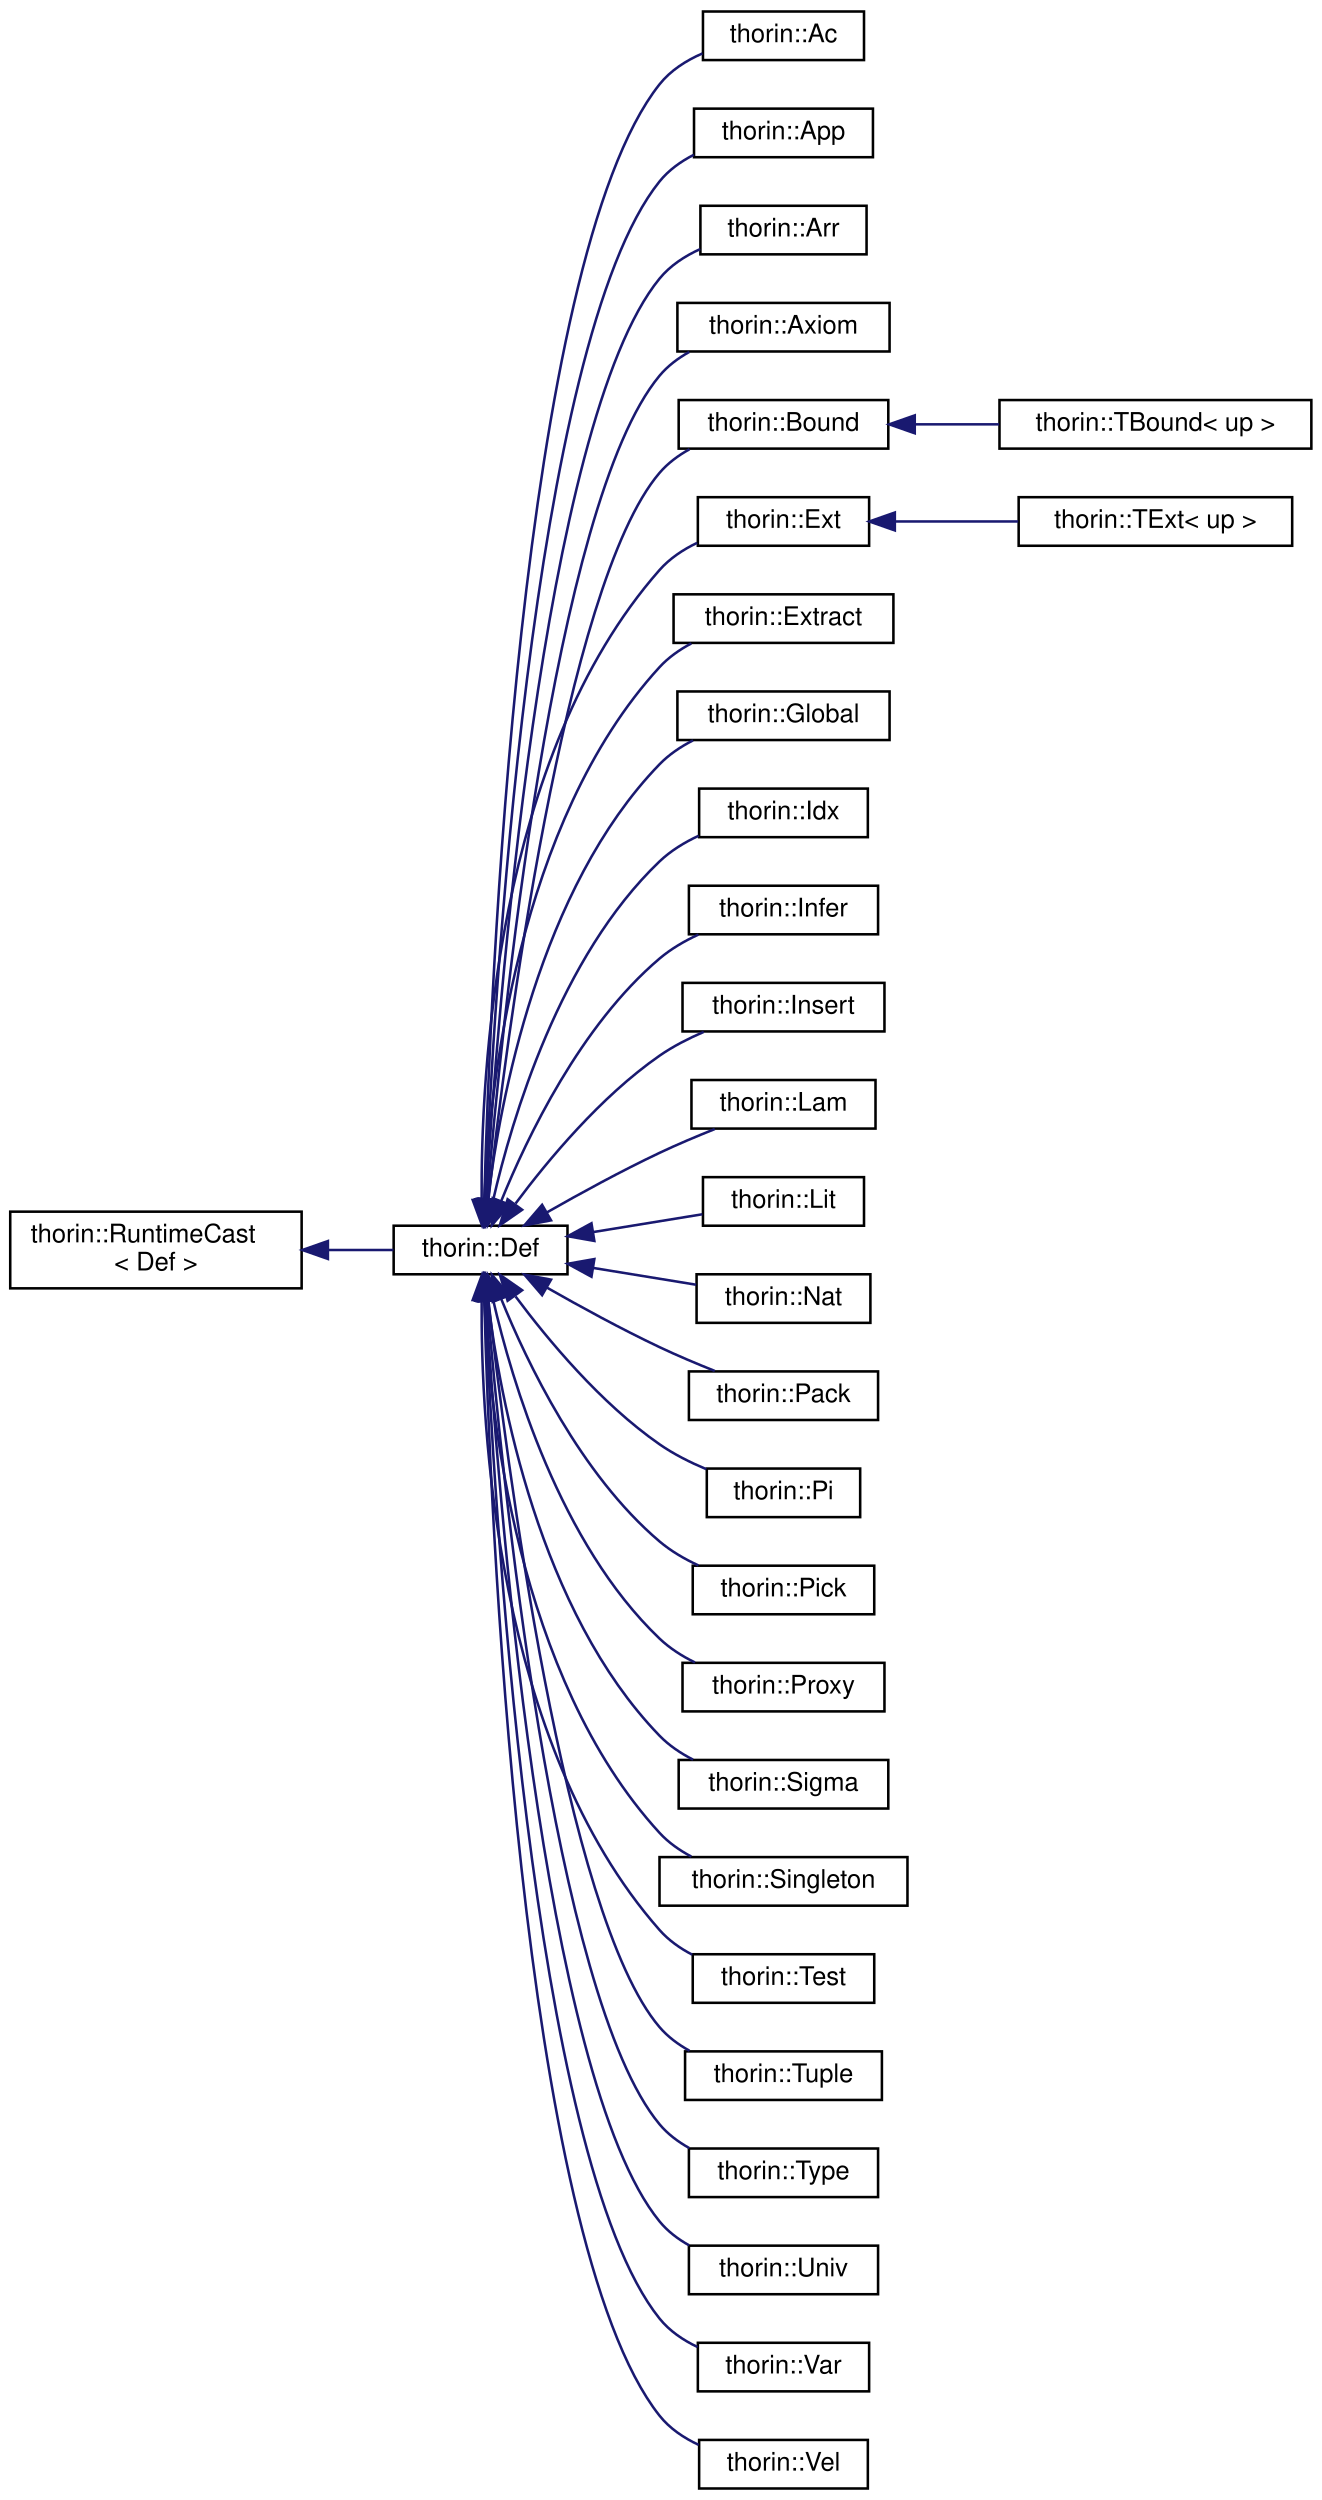
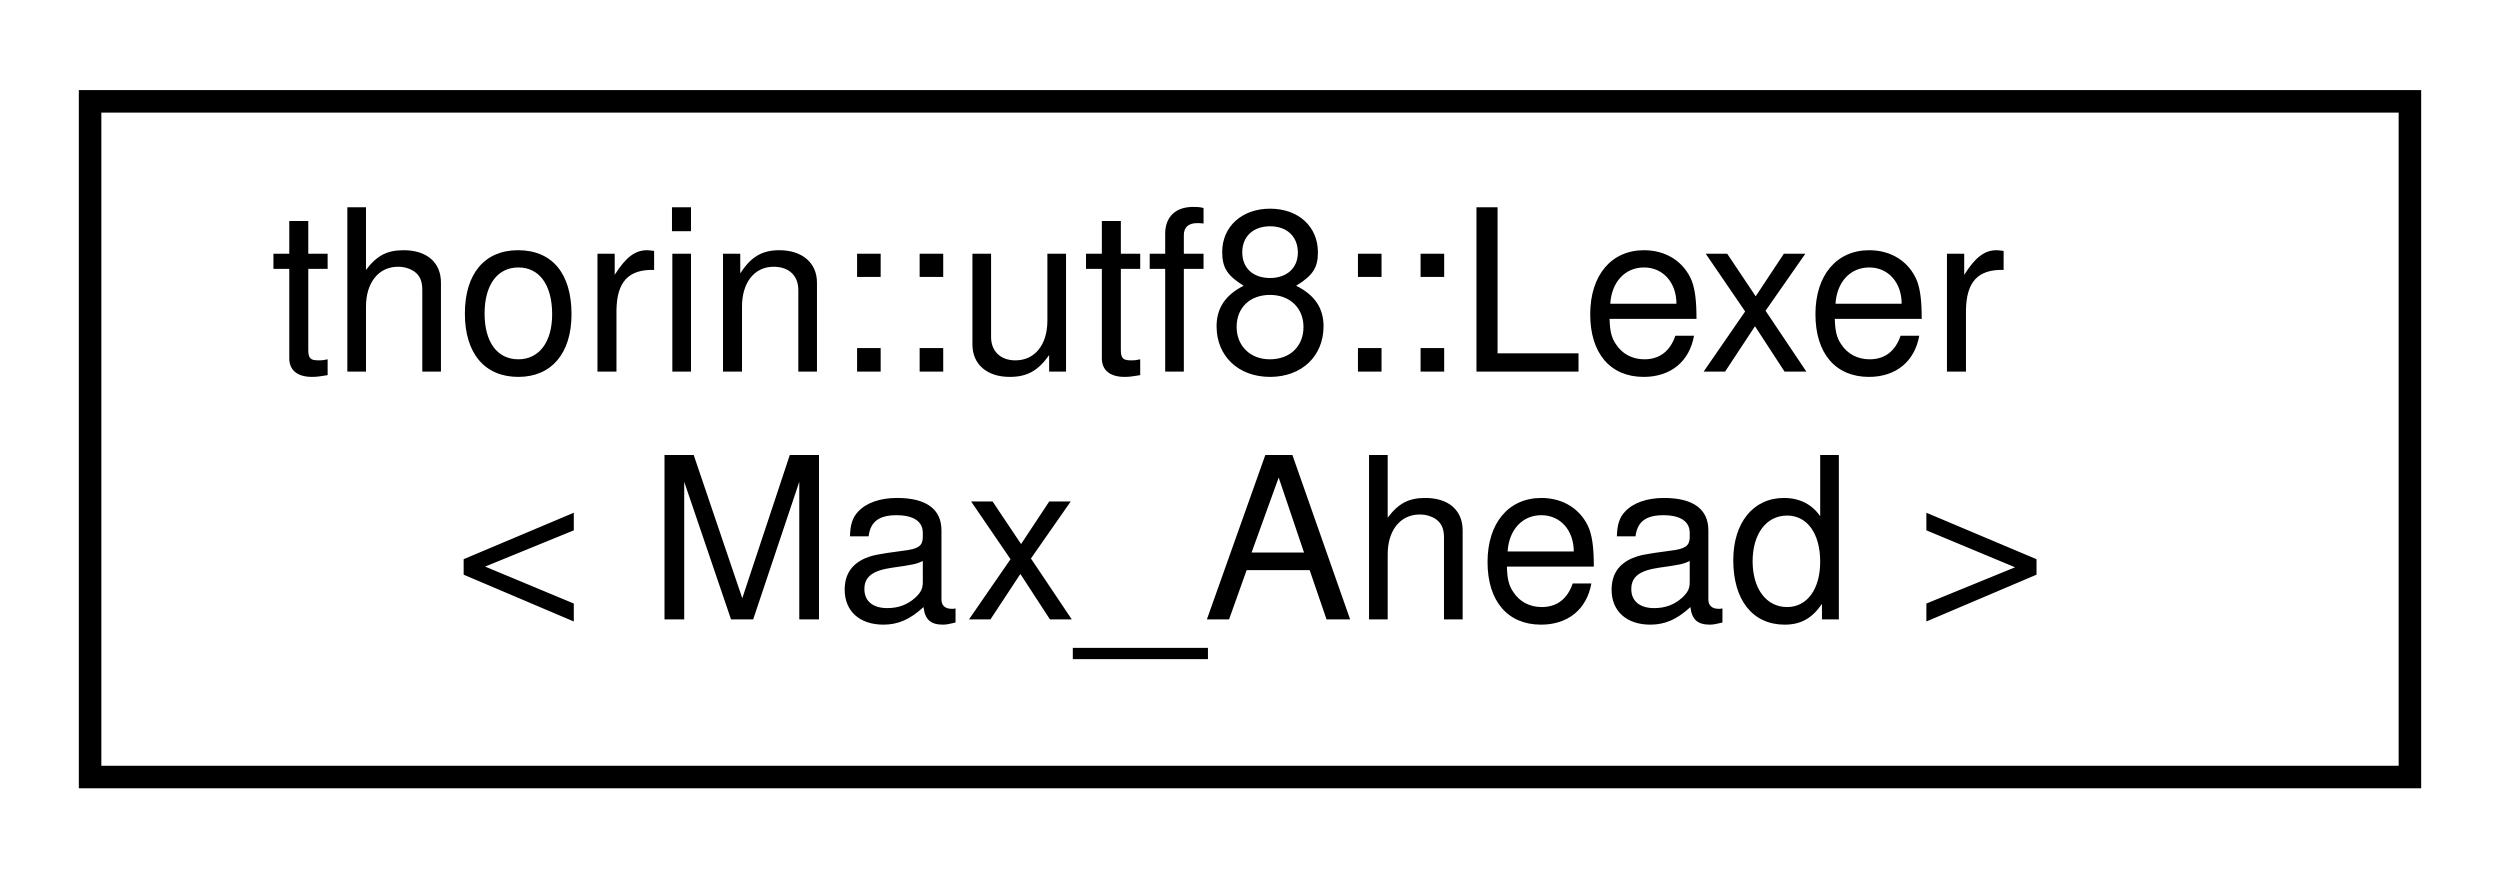
- <svg xmlns="http://www.w3.org/2000/svg" xmlns:xlink="http://www.w3.org/1999/xlink" width="517pt" height="978pt" viewBox="0.00 0.00 517.00 978.00">
-   <g id="graph0" class="graph" transform="scale(1 1) rotate(0) translate(4 974)">
+ <svg xmlns="http://www.w3.org/2000/svg" xmlns:xlink="http://www.w3.org/1999/xlink" width="111pt" height="39pt" viewBox="0.00 0.00 111.00 39.00">
+   <g id="graph0" class="graph" transform="scale(1 1) rotate(0) translate(4 35)">
    <g id="node1" class="node">
      <g id="a_node1">
-         <a xlink:href="classthorin_1_1RuntimeCast.html" target="_top" xlink:title=" ">
-           <polygon fill="none" stroke="black" points="0,-470 0,-500 114,-500 114,-470 0,-470" />
-           <text text-anchor="start" x="8" y="-488" font-family="Helvetica,sans-Serif" font-size="10.00">thorin::RuntimeCast</text>
-           <text text-anchor="middle" x="57" y="-477" font-family="Helvetica,sans-Serif" font-size="10.00">&lt; Def &gt;</text>
+         <a xlink:href="classthorin_1_1utf8_1_1Lexer.html" target="_top" xlink:title=" ">
+           <polygon fill="none" stroke="black" points="0,-0.5 0,-30.5 103,-30.5 103,-0.5 0,-0.5" />
+           <text text-anchor="start" x="8" y="-18.5" font-family="Helvetica,sans-Serif" font-size="10.00">thorin::utf8::Lexer</text>
+           <text text-anchor="middle" x="51.5" y="-7.5" font-family="Helvetica,sans-Serif" font-size="10.00">&lt; Max_Ahead &gt;</text>
        </a>
      </g>
    </g>
-     <g id="node2" class="node">
-       <g id="a_node2">
-         <a xlink:href="classthorin_1_1Def.html" target="_top" xlink:title="Base class for all Defs.">
-           <polygon fill="none" stroke="black" points="150,-475.5 150,-494.5 218,-494.5 218,-475.5 150,-475.5" />
-           <text text-anchor="middle" x="184" y="-482.5" font-family="Helvetica,sans-Serif" font-size="10.00">thorin::Def</text>
-         </a>
-       </g>
-     </g>
-     <g id="edge1" class="edge">
-       <path fill="none" stroke="midnightblue" d="M124.31,-485C133.19,-485 141.96,-485 149.91,-485" />
-       <polygon fill="midnightblue" stroke="midnightblue" points="124.28,-481.5 114.28,-485 124.28,-488.5 124.28,-481.5" />
-     </g>
-     <g id="node3" class="node">
-       <g id="a_node3">
-         <a xlink:href="classthorin_1_1Ac.html" target="_top" xlink:title="Constructs a Meet value.">
-           <polygon fill="none" stroke="black" points="271,-950.5 271,-969.5 334,-969.5 334,-950.5 271,-950.5" />
-           <text text-anchor="middle" x="302.5" y="-957.5" font-family="Helvetica,sans-Serif" font-size="10.00">thorin::Ac</text>
-         </a>
-       </g>
-     </g>
-     <g id="edge2" class="edge">
-       <path fill="none" stroke="midnightblue" d="M185.46,-505.21C187.63,-584.31 199.24,-871.92 254,-941 258.3,-946.43 264.39,-950.31 270.78,-953.09" />
-       <polygon fill="midnightblue" stroke="midnightblue" points="188.95,-504.64 185.19,-494.73 181.95,-504.82 188.95,-504.64" />
-     </g>
-     <g id="node4" class="node">
-       <g id="a_node4">
-         <a xlink:href="classthorin_1_1App.html" target="_top" xlink:title=" ">
-           <polygon fill="none" stroke="black" points="267.5,-912.5 267.5,-931.5 337.5,-931.5 337.5,-912.5 267.5,-912.5" />
-           <text text-anchor="middle" x="302.5" y="-919.5" font-family="Helvetica,sans-Serif" font-size="10.00">thorin::App</text>
-         </a>
-       </g>
-     </g>
-     <g id="edge3" class="edge">
-       <path fill="none" stroke="midnightblue" d="M185.75,-504.95C188.95,-579.44 203.6,-840.28 254,-903 257.56,-907.43 262.31,-910.83 267.43,-913.45" />
-       <polygon fill="midnightblue" stroke="midnightblue" points="189.24,-504.5 185.34,-494.65 182.25,-504.78 189.24,-504.5" />
-     </g>
-     <g id="node5" class="node">
-       <g id="a_node5">
-         <a xlink:href="classthorin_1_1Arr.html" target="_top" xlink:title=" ">
-           <polygon fill="none" stroke="black" points="270,-874.5 270,-893.5 335,-893.5 335,-874.5 270,-874.5" />
-           <text text-anchor="middle" x="302.5" y="-881.5" font-family="Helvetica,sans-Serif" font-size="10.00">thorin::Arr</text>
-         </a>
-       </g>
-     </g>
-     <g id="edge4" class="edge">
-       <path fill="none" stroke="midnightblue" d="M186.12,-504.92C190.41,-574.96 207.99,-808.68 254,-865 258.16,-870.09 263.88,-873.83 269.92,-876.56" />
-       <polygon fill="midnightblue" stroke="midnightblue" points="189.6,-504.58 185.52,-494.81 182.61,-504.99 189.6,-504.58" />
-     </g>
-     <g id="node6" class="node">
-       <g id="a_node6">
-         <a xlink:href="classthorin_1_1Axiom.html" target="_top" xlink:title=" ">
-           <polygon fill="none" stroke="black" points="261,-836.5 261,-855.5 344,-855.5 344,-836.5 261,-836.5" />
-           <text text-anchor="middle" x="302.5" y="-843.5" font-family="Helvetica,sans-Serif" font-size="10.00">thorin::Axiom</text>
-         </a>
-       </g>
-     </g>
-     <g id="edge5" class="edge">
-       <path fill="none" stroke="midnightblue" d="M186.56,-505.01C192.05,-570.49 212.39,-777.07 254,-827 257.18,-830.82 261.25,-833.88 265.65,-836.33" />
-       <polygon fill="midnightblue" stroke="midnightblue" points="190.03,-504.49 185.74,-494.8 183.06,-505.05 190.03,-504.49" />
-     </g>
-     <g id="node7" class="node">
-       <g id="a_node7">
-         <a xlink:href="classthorin_1_1Bound.html" target="_top" xlink:title="Common base for TBound.">
-           <polygon fill="none" stroke="black" points="261.5,-798.5 261.5,-817.5 343.5,-817.5 343.5,-798.5 261.5,-798.5" />
-           <text text-anchor="middle" x="302.5" y="-805.5" font-family="Helvetica,sans-Serif" font-size="10.00">thorin::Bound</text>
-         </a>
-       </g>
-     </g>
-     <g id="edge6" class="edge">
-       <path fill="none" stroke="midnightblue" d="M187.08,-504.72C193.81,-564.99 216.69,-745.31 254,-789 257.23,-792.78 261.32,-795.82 265.74,-798.26" />
-       <polygon fill="midnightblue" stroke="midnightblue" points="190.55,-504.19 185.98,-494.63 183.59,-504.95 190.55,-504.19" />
-     </g>
-     <g id="node9" class="node">
-       <g id="a_node9">
-         <a xlink:href="classthorin_1_1Ext.html" target="_top" xlink:title="Common base for TExtremum.">
-           <polygon fill="none" stroke="black" points="269,-760.5 269,-779.5 336,-779.5 336,-760.5 269,-760.5" />
-           <text text-anchor="middle" x="302.5" y="-767.5" font-family="Helvetica,sans-Serif" font-size="10.00">thorin::Ext</text>
-         </a>
-       </g>
-     </g>
-     <g id="edge8" class="edge">
-       <path fill="none" stroke="midnightblue" d="M184.42,-504.66C184.07,-552.82 189.78,-678.08 254,-751 257.99,-755.53 263.21,-759 268.73,-761.64" />
-       <polygon fill="midnightblue" stroke="midnightblue" points="187.92,-504.69 184.59,-494.63 180.92,-504.57 187.92,-504.69" />
-     </g>
-     <g id="node11" class="node">
-       <g id="a_node11">
-         <a xlink:href="classthorin_1_1Extract.html" target="_top" xlink:title="Extracts from a Sigma or Arr-typed Extract::tuple the element at position Extract::index.">
-           <polygon fill="none" stroke="black" points="259.5,-722.5 259.5,-741.5 345.5,-741.5 345.5,-722.5 259.5,-722.5" />
-           <text text-anchor="middle" x="302.5" y="-729.5" font-family="Helvetica,sans-Serif" font-size="10.00">thorin::Extract</text>
-         </a>
-       </g>
-     </g>
-     <g id="edge10" class="edge">
-       <path fill="none" stroke="midnightblue" d="M185.46,-504.72C187.52,-548.01 198.32,-652.28 254,-713 257.48,-716.8 261.82,-719.85 266.46,-722.3" />
-       <polygon fill="midnightblue" stroke="midnightblue" points="188.96,-504.52 185.09,-494.66 181.96,-504.78 188.96,-504.52" />
-     </g>
-     <g id="node12" class="node">
-       <g id="a_node12">
-         <a xlink:href="classthorin_1_1Global.html" target="_top" xlink:title=" ">
-           <polygon fill="none" stroke="black" points="261,-684.5 261,-703.5 344,-703.5 344,-684.5 261,-684.5" />
-           <text text-anchor="middle" x="302.5" y="-691.5" font-family="Helvetica,sans-Serif" font-size="10.00">thorin::Global</text>
-         </a>
-       </g>
-     </g>
-     <g id="edge11" class="edge">
-       <path fill="none" stroke="midnightblue" d="M186.92,-505C191.59,-543.03 206.88,-626.34 254,-675 257.71,-678.83 262.29,-681.91 267.12,-684.37" />
-       <polygon fill="midnightblue" stroke="midnightblue" points="190.36,-504.29 185.78,-494.74 183.4,-505.06 190.36,-504.29" />
-     </g>
-     <g id="node13" class="node">
-       <g id="a_node13">
-         <a xlink:href="classthorin_1_1Idx.html" target="_top" xlink:title="A type whose inhabitants range from 0, ..., Idx::size() - 1.">
-           <polygon fill="none" stroke="black" points="269.5,-646.5 269.5,-665.5 335.5,-665.5 335.5,-646.5 269.5,-646.5" />
-           <text text-anchor="middle" x="302.5" y="-653.5" font-family="Helvetica,sans-Serif" font-size="10.00">thorin::Idx</text>
-         </a>
-       </g>
-     </g>
-     <g id="edge12" class="edge">
-       <path fill="none" stroke="midnightblue" d="M188.91,-504.49C196.25,-536.35 215.01,-599.75 254,-637 258.37,-641.17 263.77,-644.47 269.34,-647.06" />
-       <polygon fill="midnightblue" stroke="midnightblue" points="192.31,-503.67 186.77,-494.64 185.47,-505.15 192.31,-503.67" />
-     </g>
-     <g id="node14" class="node">
-       <g id="a_node14">
-         <a xlink:href="classthorin_1_1Infer.html" target="_top" xlink:title="This node is a hole in the IR that is inferred by its context later on.">
-           <polygon fill="none" stroke="black" points="265.5,-608.5 265.5,-627.5 339.5,-627.5 339.5,-608.5 265.5,-608.5" />
-           <text text-anchor="middle" x="302.5" y="-615.5" font-family="Helvetica,sans-Serif" font-size="10.00">thorin::Infer</text>
-         </a>
-       </g>
-     </g>
-     <g id="edge13" class="edge">
-       <path fill="none" stroke="midnightblue" d="M192.08,-504.15C202.22,-529.15 223.13,-572.81 254,-599 258.47,-602.79 263.79,-605.89 269.23,-608.4" />
-       <polygon fill="midnightblue" stroke="midnightblue" points="195.28,-502.73 188.4,-494.68 188.76,-505.27 195.28,-502.73" />
-     </g>
-     <g id="node15" class="node">
-       <g id="a_node15">
-         <a xlink:href="classthorin_1_1Insert.html" target="_top" xlink:title="Creates a new Tuple / Pack by inserting Insert::value at position Insert::index into Insert::tuple.">
-           <polygon fill="none" stroke="black" points="263,-570.5 263,-589.5 342,-589.5 342,-570.5 263,-570.5" />
-           <text text-anchor="middle" x="302.5" y="-577.5" font-family="Helvetica,sans-Serif" font-size="10.00">thorin::Insert</text>
-         </a>
-       </g>
-     </g>
-     <g id="edge14" class="edge">
-       <path fill="none" stroke="midnightblue" d="M197.68,-503.17C210.29,-520.09 231.03,-545.05 254,-561 259.25,-564.65 265.31,-567.75 271.3,-570.32" />
-       <polygon fill="midnightblue" stroke="midnightblue" points="200.25,-500.74 191.55,-494.7 194.58,-504.85 200.25,-500.74" />
-     </g>
-     <g id="node16" class="node">
-       <g id="a_node16">
-         <a xlink:href="classthorin_1_1Lam.html" target="_top" xlink:title=" ">
-           <polygon fill="none" stroke="black" points="266.5,-532.5 266.5,-551.5 338.5,-551.5 338.5,-532.5 266.5,-532.5" />
-           <text text-anchor="middle" x="302.5" y="-539.5" font-family="Helvetica,sans-Serif" font-size="10.00">thorin::Lam</text>
-         </a>
-       </g>
-     </g>
-     <g id="edge15" class="edge">
-       <path fill="none" stroke="midnightblue" d="M209.94,-499.71C222.89,-507.09 239.08,-515.94 254,-523 260.9,-526.27 268.53,-529.48 275.61,-532.31" />
-       <polygon fill="midnightblue" stroke="midnightblue" points="211.57,-496.6 201.16,-494.64 208.07,-502.67 211.57,-496.6" />
-     </g>
-     <g id="node17" class="node">
-       <g id="a_node17">
-         <a xlink:href="classthorin_1_1Lit.html" target="_top" xlink:title=" ">
-           <polygon fill="none" stroke="black" points="271,-494.5 271,-513.5 334,-513.5 334,-494.5 271,-494.5" />
-           <text text-anchor="middle" x="302.5" y="-501.5" font-family="Helvetica,sans-Serif" font-size="10.00">thorin::Lit</text>
-         </a>
-       </g>
-     </g>
-     <g id="edge16" class="edge">
-       <path fill="none" stroke="midnightblue" d="M228.1,-492.03C242.26,-494.34 257.69,-496.86 270.74,-498.98" />
-       <polygon fill="midnightblue" stroke="midnightblue" points="228.51,-488.55 218.07,-490.39 227.38,-495.46 228.51,-488.55" />
-     </g>
-     <g id="node18" class="node">
-       <g id="a_node18">
-         <a xlink:href="classthorin_1_1Nat.html" target="_top" xlink:title=" ">
-           <polygon fill="none" stroke="black" points="268.5,-456.5 268.5,-475.5 336.5,-475.5 336.5,-456.5 268.5,-456.5" />
-           <text text-anchor="middle" x="302.5" y="-463.5" font-family="Helvetica,sans-Serif" font-size="10.00">thorin::Nat</text>
-         </a>
-       </g>
-     </g>
-     <g id="edge17" class="edge">
-       <path fill="none" stroke="midnightblue" d="M227.99,-477.99C241.32,-475.82 255.79,-473.45 268.34,-471.41" />
-       <polygon fill="midnightblue" stroke="midnightblue" points="227.38,-474.54 218.07,-479.61 228.51,-481.45 227.38,-474.54" />
-     </g>
-     <g id="node19" class="node">
-       <g id="a_node19">
-         <a xlink:href="classthorin_1_1Pack.html" target="_top" xlink:title=" ">
-           <polygon fill="none" stroke="black" points="265.5,-418.5 265.5,-437.5 339.5,-437.5 339.5,-418.5 265.5,-418.5" />
-           <text text-anchor="middle" x="302.5" y="-425.5" font-family="Helvetica,sans-Serif" font-size="10.00">thorin::Pack</text>
-         </a>
-       </g>
-     </g>
-     <g id="edge18" class="edge">
-       <path fill="none" stroke="midnightblue" d="M209.94,-470.29C222.89,-462.91 239.08,-454.06 254,-447 260.9,-443.73 268.53,-440.52 275.61,-437.69" />
-       <polygon fill="midnightblue" stroke="midnightblue" points="208.07,-467.33 201.16,-475.36 211.57,-473.4 208.07,-467.33" />
-     </g>
-     <g id="node20" class="node">
-       <g id="a_node20">
-         <a xlink:href="classthorin_1_1Pi.html" target="_top" xlink:title="A function type AKA Pi type.">
-           <polygon fill="none" stroke="black" points="272.5,-380.5 272.5,-399.5 332.5,-399.5 332.5,-380.5 272.5,-380.5" />
-           <text text-anchor="middle" x="302.5" y="-387.5" font-family="Helvetica,sans-Serif" font-size="10.00">thorin::Pi</text>
-         </a>
-       </g>
-     </g>
-     <g id="edge19" class="edge">
-       <path fill="none" stroke="midnightblue" d="M197.68,-466.83C210.29,-449.91 231.03,-424.95 254,-409 259.54,-405.15 265.98,-401.91 272.3,-399.26" />
-       <polygon fill="midnightblue" stroke="midnightblue" points="194.58,-465.15 191.55,-475.3 200.25,-469.26 194.58,-465.15" />
-     </g>
-     <g id="node21" class="node">
-       <g id="a_node21">
-         <a xlink:href="classthorin_1_1Pick.html" target="_top" xlink:title="Picks the aspect of a Meet [value](Pick::value) by its [type](Def::type).">
-           <polygon fill="none" stroke="black" points="267,-342.5 267,-361.5 338,-361.5 338,-342.5 267,-342.5" />
-           <text text-anchor="middle" x="302.5" y="-349.5" font-family="Helvetica,sans-Serif" font-size="10.00">thorin::Pick</text>
-         </a>
-       </g>
-     </g>
-     <g id="edge20" class="edge">
-       <path fill="none" stroke="midnightblue" d="M192.08,-465.85C202.22,-440.85 223.13,-397.19 254,-371 258.47,-367.21 263.79,-364.11 269.23,-361.6" />
-       <polygon fill="midnightblue" stroke="midnightblue" points="188.76,-464.73 188.4,-475.32 195.28,-467.27 188.76,-464.73" />
-     </g>
-     <g id="node22" class="node">
-       <g id="a_node22">
-         <a xlink:href="classthorin_1_1Proxy.html" target="_top" xlink:title=" ">
-           <polygon fill="none" stroke="black" points="263,-304.5 263,-323.5 342,-323.5 342,-304.5 263,-304.5" />
-           <text text-anchor="middle" x="302.5" y="-311.5" font-family="Helvetica,sans-Serif" font-size="10.00">thorin::Proxy</text>
-         </a>
-       </g>
-     </g>
-     <g id="edge21" class="edge">
-       <path fill="none" stroke="midnightblue" d="M188.91,-465.51C196.25,-433.65 215.01,-370.25 254,-333 257.98,-329.2 262.82,-326.12 267.87,-323.64" />
-       <polygon fill="midnightblue" stroke="midnightblue" points="185.47,-464.85 186.77,-475.36 192.31,-466.33 185.47,-464.85" />
-     </g>
-     <g id="node23" class="node">
-       <g id="a_node23">
-         <a xlink:href="classthorin_1_1Sigma.html" target="_top" xlink:title=" ">
-           <polygon fill="none" stroke="black" points="261.5,-266.5 261.5,-285.5 343.5,-285.5 343.5,-266.5 261.5,-266.5" />
-           <text text-anchor="middle" x="302.5" y="-273.5" font-family="Helvetica,sans-Serif" font-size="10.00">thorin::Sigma</text>
-         </a>
-       </g>
-     </g>
-     <g id="edge22" class="edge">
-       <path fill="none" stroke="midnightblue" d="M186.92,-465C191.59,-426.97 206.88,-343.66 254,-295 257.71,-291.17 262.29,-288.09 267.12,-285.63" />
-       <polygon fill="midnightblue" stroke="midnightblue" points="183.4,-464.94 185.78,-475.26 190.36,-465.71 183.4,-464.94" />
-     </g>
-     <g id="node24" class="node">
-       <g id="a_node24">
-         <a xlink:href="classthorin_1_1Singleton.html" target="_top" xlink:title="A singleton wraps a type into a higher order type.">
-           <polygon fill="none" stroke="black" points="254,-228.5 254,-247.5 351,-247.5 351,-228.5 254,-228.5" />
-           <text text-anchor="middle" x="302.5" y="-235.5" font-family="Helvetica,sans-Serif" font-size="10.00">thorin::Singleton</text>
-         </a>
-       </g>
-     </g>
-     <g id="edge23" class="edge">
-       <path fill="none" stroke="midnightblue" d="M185.46,-465.28C187.52,-421.99 198.32,-317.72 254,-257 257.48,-253.2 261.82,-250.15 266.46,-247.7" />
-       <polygon fill="midnightblue" stroke="midnightblue" points="181.96,-465.22 185.09,-475.34 188.96,-465.48 181.96,-465.22" />
-     </g>
-     <g id="node25" class="node">
-       <g id="a_node25">
-         <a xlink:href="classthorin_1_1Test.html" target="_top" xlink:title="test value, probe, match, clash tests whether value currently holds type [probe](Test::probe).">
-           <polygon fill="none" stroke="black" points="267,-190.5 267,-209.5 338,-209.5 338,-190.5 267,-190.5" />
-           <text text-anchor="middle" x="302.5" y="-197.5" font-family="Helvetica,sans-Serif" font-size="10.00">thorin::Test</text>
-         </a>
-       </g>
-     </g>
-     <g id="edge24" class="edge">
-       <path fill="none" stroke="midnightblue" d="M184.42,-465.34C184.07,-417.18 189.78,-291.92 254,-219 257.52,-215 262,-211.83 266.8,-209.33" />
-       <polygon fill="midnightblue" stroke="midnightblue" points="180.92,-465.43 184.59,-475.37 187.92,-465.31 180.92,-465.43" />
-     </g>
-     <g id="node26" class="node">
-       <g id="a_node26">
-         <a xlink:href="classthorin_1_1Tuple.html" target="_top" xlink:title="Data constructor for a Sigma.">
-           <polygon fill="none" stroke="black" points="264,-152.5 264,-171.5 341,-171.5 341,-152.5 264,-152.5" />
-           <text text-anchor="middle" x="302.5" y="-159.5" font-family="Helvetica,sans-Serif" font-size="10.00">thorin::Tuple</text>
-         </a>
-       </g>
-     </g>
-     <g id="edge25" class="edge">
-       <path fill="none" stroke="midnightblue" d="M187.08,-465.28C193.81,-405.01 216.69,-224.69 254,-181 257.23,-177.22 261.32,-174.18 265.74,-171.74" />
-       <polygon fill="midnightblue" stroke="midnightblue" points="183.59,-465.05 185.98,-475.37 190.55,-465.81 183.59,-465.05" />
-     </g>
-     <g id="node27" class="node">
-       <g id="a_node27">
-         <a xlink:href="classthorin_1_1Type.html" target="_top" xlink:title=" ">
-           <polygon fill="none" stroke="black" points="265.5,-114.5 265.5,-133.5 339.5,-133.5 339.5,-114.5 265.5,-114.5" />
-           <text text-anchor="middle" x="302.5" y="-121.5" font-family="Helvetica,sans-Serif" font-size="10.00">thorin::Type</text>
-         </a>
-       </g>
-     </g>
-     <g id="edge26" class="edge">
-       <path fill="none" stroke="midnightblue" d="M186.56,-464.99C192.05,-399.51 212.39,-192.93 254,-143 257.18,-139.18 261.25,-136.12 265.65,-133.67" />
-       <polygon fill="midnightblue" stroke="midnightblue" points="183.06,-464.95 185.74,-475.2 190.03,-465.51 183.06,-464.95" />
-     </g>
-     <g id="node28" class="node">
-       <g id="a_node28">
-         <a xlink:href="classthorin_1_1Univ.html" target="_top" xlink:title=" ">
-           <polygon fill="none" stroke="black" points="265.5,-76.5 265.5,-95.5 339.5,-95.5 339.5,-76.5 265.5,-76.5" />
-           <text text-anchor="middle" x="302.5" y="-83.5" font-family="Helvetica,sans-Serif" font-size="10.00">thorin::Univ</text>
-         </a>
-       </g>
-     </g>
-     <g id="edge27" class="edge">
-       <path fill="none" stroke="midnightblue" d="M186.12,-465.08C190.41,-395.04 207.99,-161.32 254,-105 257.15,-101.15 261.19,-98.07 265.59,-95.62" />
-       <polygon fill="midnightblue" stroke="midnightblue" points="182.61,-465.01 185.52,-475.19 189.6,-465.42 182.61,-465.01" />
-     </g>
-     <g id="node29" class="node">
-       <g id="a_node29">
-         <a xlink:href="classthorin_1_1Var.html" target="_top" xlink:title=" ">
-           <polygon fill="none" stroke="black" points="269,-38.5 269,-57.5 336,-57.5 336,-38.5 269,-38.5" />
-           <text text-anchor="middle" x="302.5" y="-45.5" font-family="Helvetica,sans-Serif" font-size="10.00">thorin::Var</text>
-         </a>
-       </g>
-     </g>
-     <g id="edge28" class="edge">
-       <path fill="none" stroke="midnightblue" d="M185.75,-465.05C188.95,-390.56 203.6,-129.72 254,-67 257.89,-62.15 263.21,-58.54 268.88,-55.84" />
-       <polygon fill="midnightblue" stroke="midnightblue" points="182.25,-465.22 185.34,-475.35 189.24,-465.5 182.25,-465.22" />
-     </g>
-     <g id="node30" class="node">
-       <g id="a_node30">
-         <a xlink:href="classthorin_1_1Vel.html" target="_top" xlink:title="Constructs a Join value.">
-           <polygon fill="none" stroke="black" points="269.5,-0.5 269.5,-19.5 335.5,-19.5 335.5,-0.5 269.5,-0.5" />
-           <text text-anchor="middle" x="302.5" y="-7.5" font-family="Helvetica,sans-Serif" font-size="10.00">thorin::Vel</text>
-         </a>
-       </g>
-     </g>
-     <g id="edge29" class="edge">
-       <path fill="none" stroke="midnightblue" d="M185.46,-464.79C187.63,-385.69 199.24,-98.08 254,-29 257.97,-23.99 263.47,-20.29 269.31,-17.57" />
-       <polygon fill="midnightblue" stroke="midnightblue" points="181.95,-465.18 185.19,-475.27 188.95,-465.36 181.95,-465.18" />
-     </g>
-     <g id="node8" class="node">
-       <g id="a_node8">
-         <a xlink:href="classthorin_1_1TBound.html" target="_top" xlink:title="Specific Bound depending on up.">
-           <polygon fill="none" stroke="black" points="387,-798.5 387,-817.5 509,-817.5 509,-798.5 387,-798.5" />
-           <text text-anchor="middle" x="448" y="-805.5" font-family="Helvetica,sans-Serif" font-size="10.00">thorin::TBound&lt; up &gt;</text>
-         </a>
-       </g>
-     </g>
-     <g id="edge7" class="edge">
-       <path fill="none" stroke="midnightblue" d="M354.16,-808C364.74,-808 375.98,-808 386.86,-808" />
-       <polygon fill="midnightblue" stroke="midnightblue" points="353.85,-804.5 343.85,-808 353.85,-811.5 353.85,-804.5" />
-     </g>
-     <g id="node10" class="node">
-       <g id="a_node10">
-         <a xlink:href="classthorin_1_1TExt.html" target="_top" xlink:title="Extremum. Either Top (up) or Bottom.">
-           <polygon fill="none" stroke="black" points="394.5,-760.5 394.5,-779.5 501.5,-779.5 501.5,-760.5 394.5,-760.5" />
-           <text text-anchor="middle" x="448" y="-767.5" font-family="Helvetica,sans-Serif" font-size="10.00">thorin::TExt&lt; up &gt;</text>
-         </a>
-       </g>
-     </g>
-     <g id="edge9" class="edge">
-       <path fill="none" stroke="midnightblue" d="M346.15,-770C361.27,-770 378.45,-770 394.3,-770" />
-       <polygon fill="midnightblue" stroke="midnightblue" points="346.06,-766.5 336.06,-770 346.06,-773.5 346.06,-766.5" />
-     </g>
  </g>
</svg>
